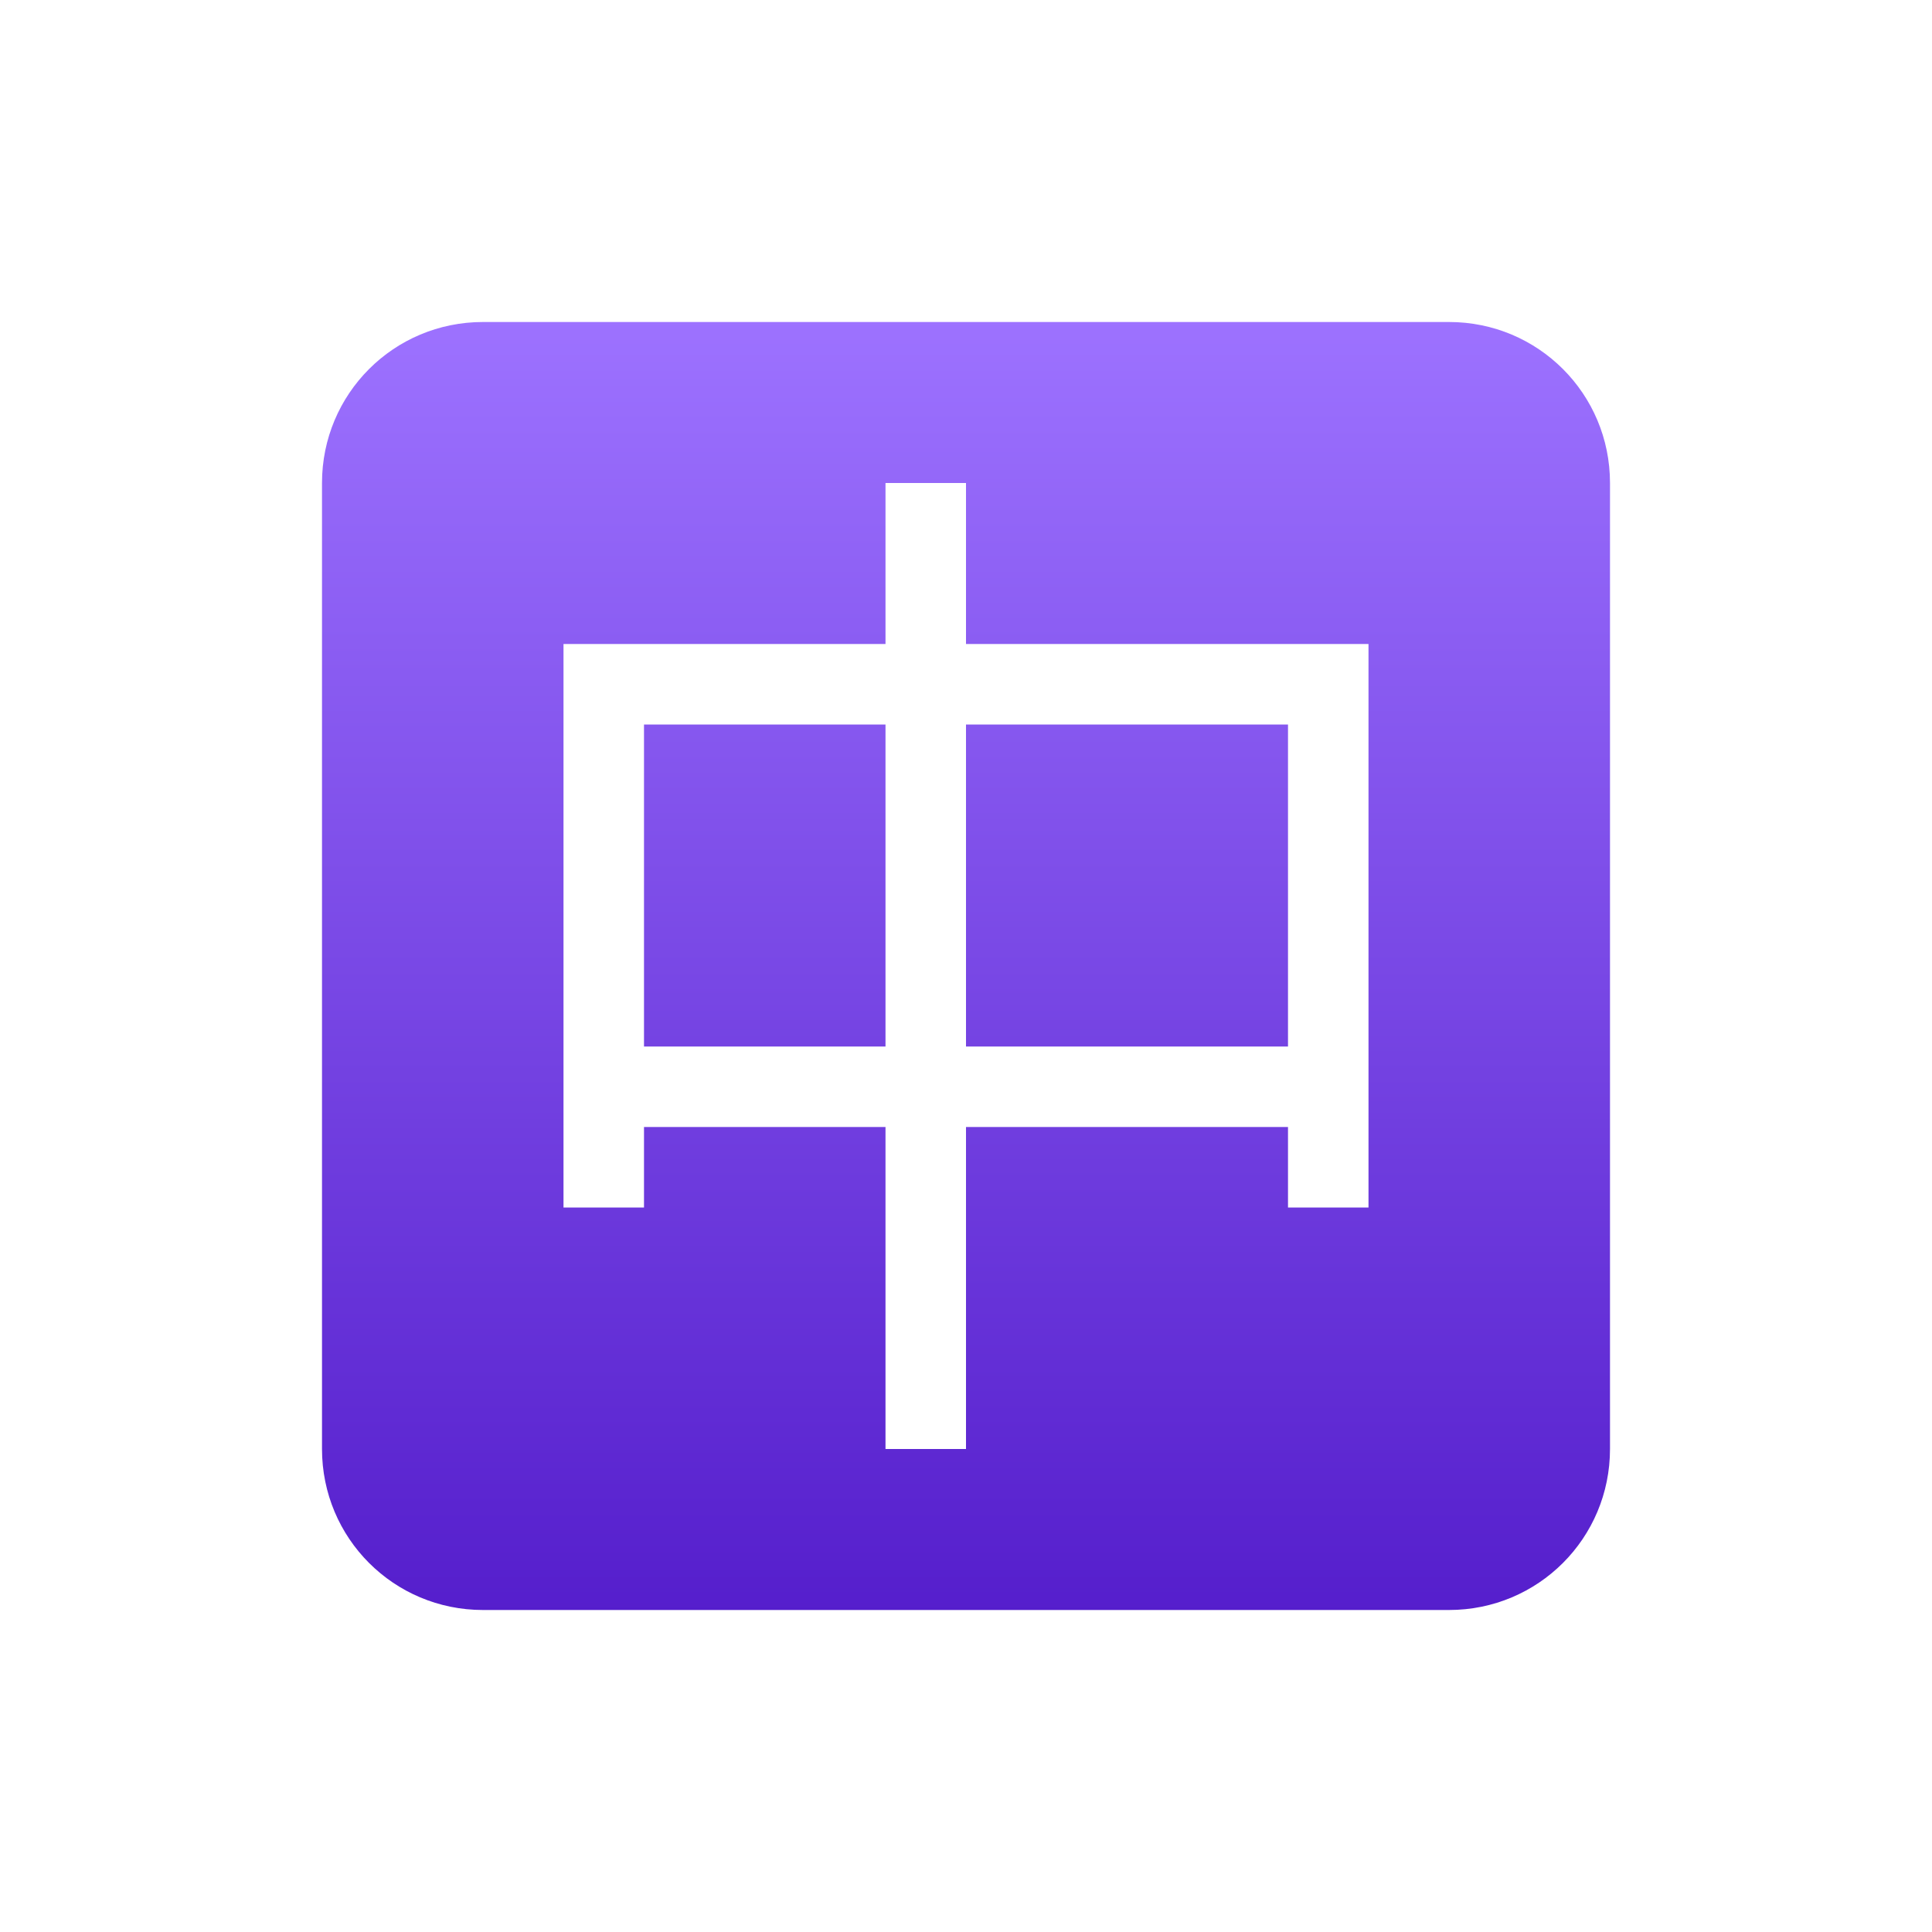
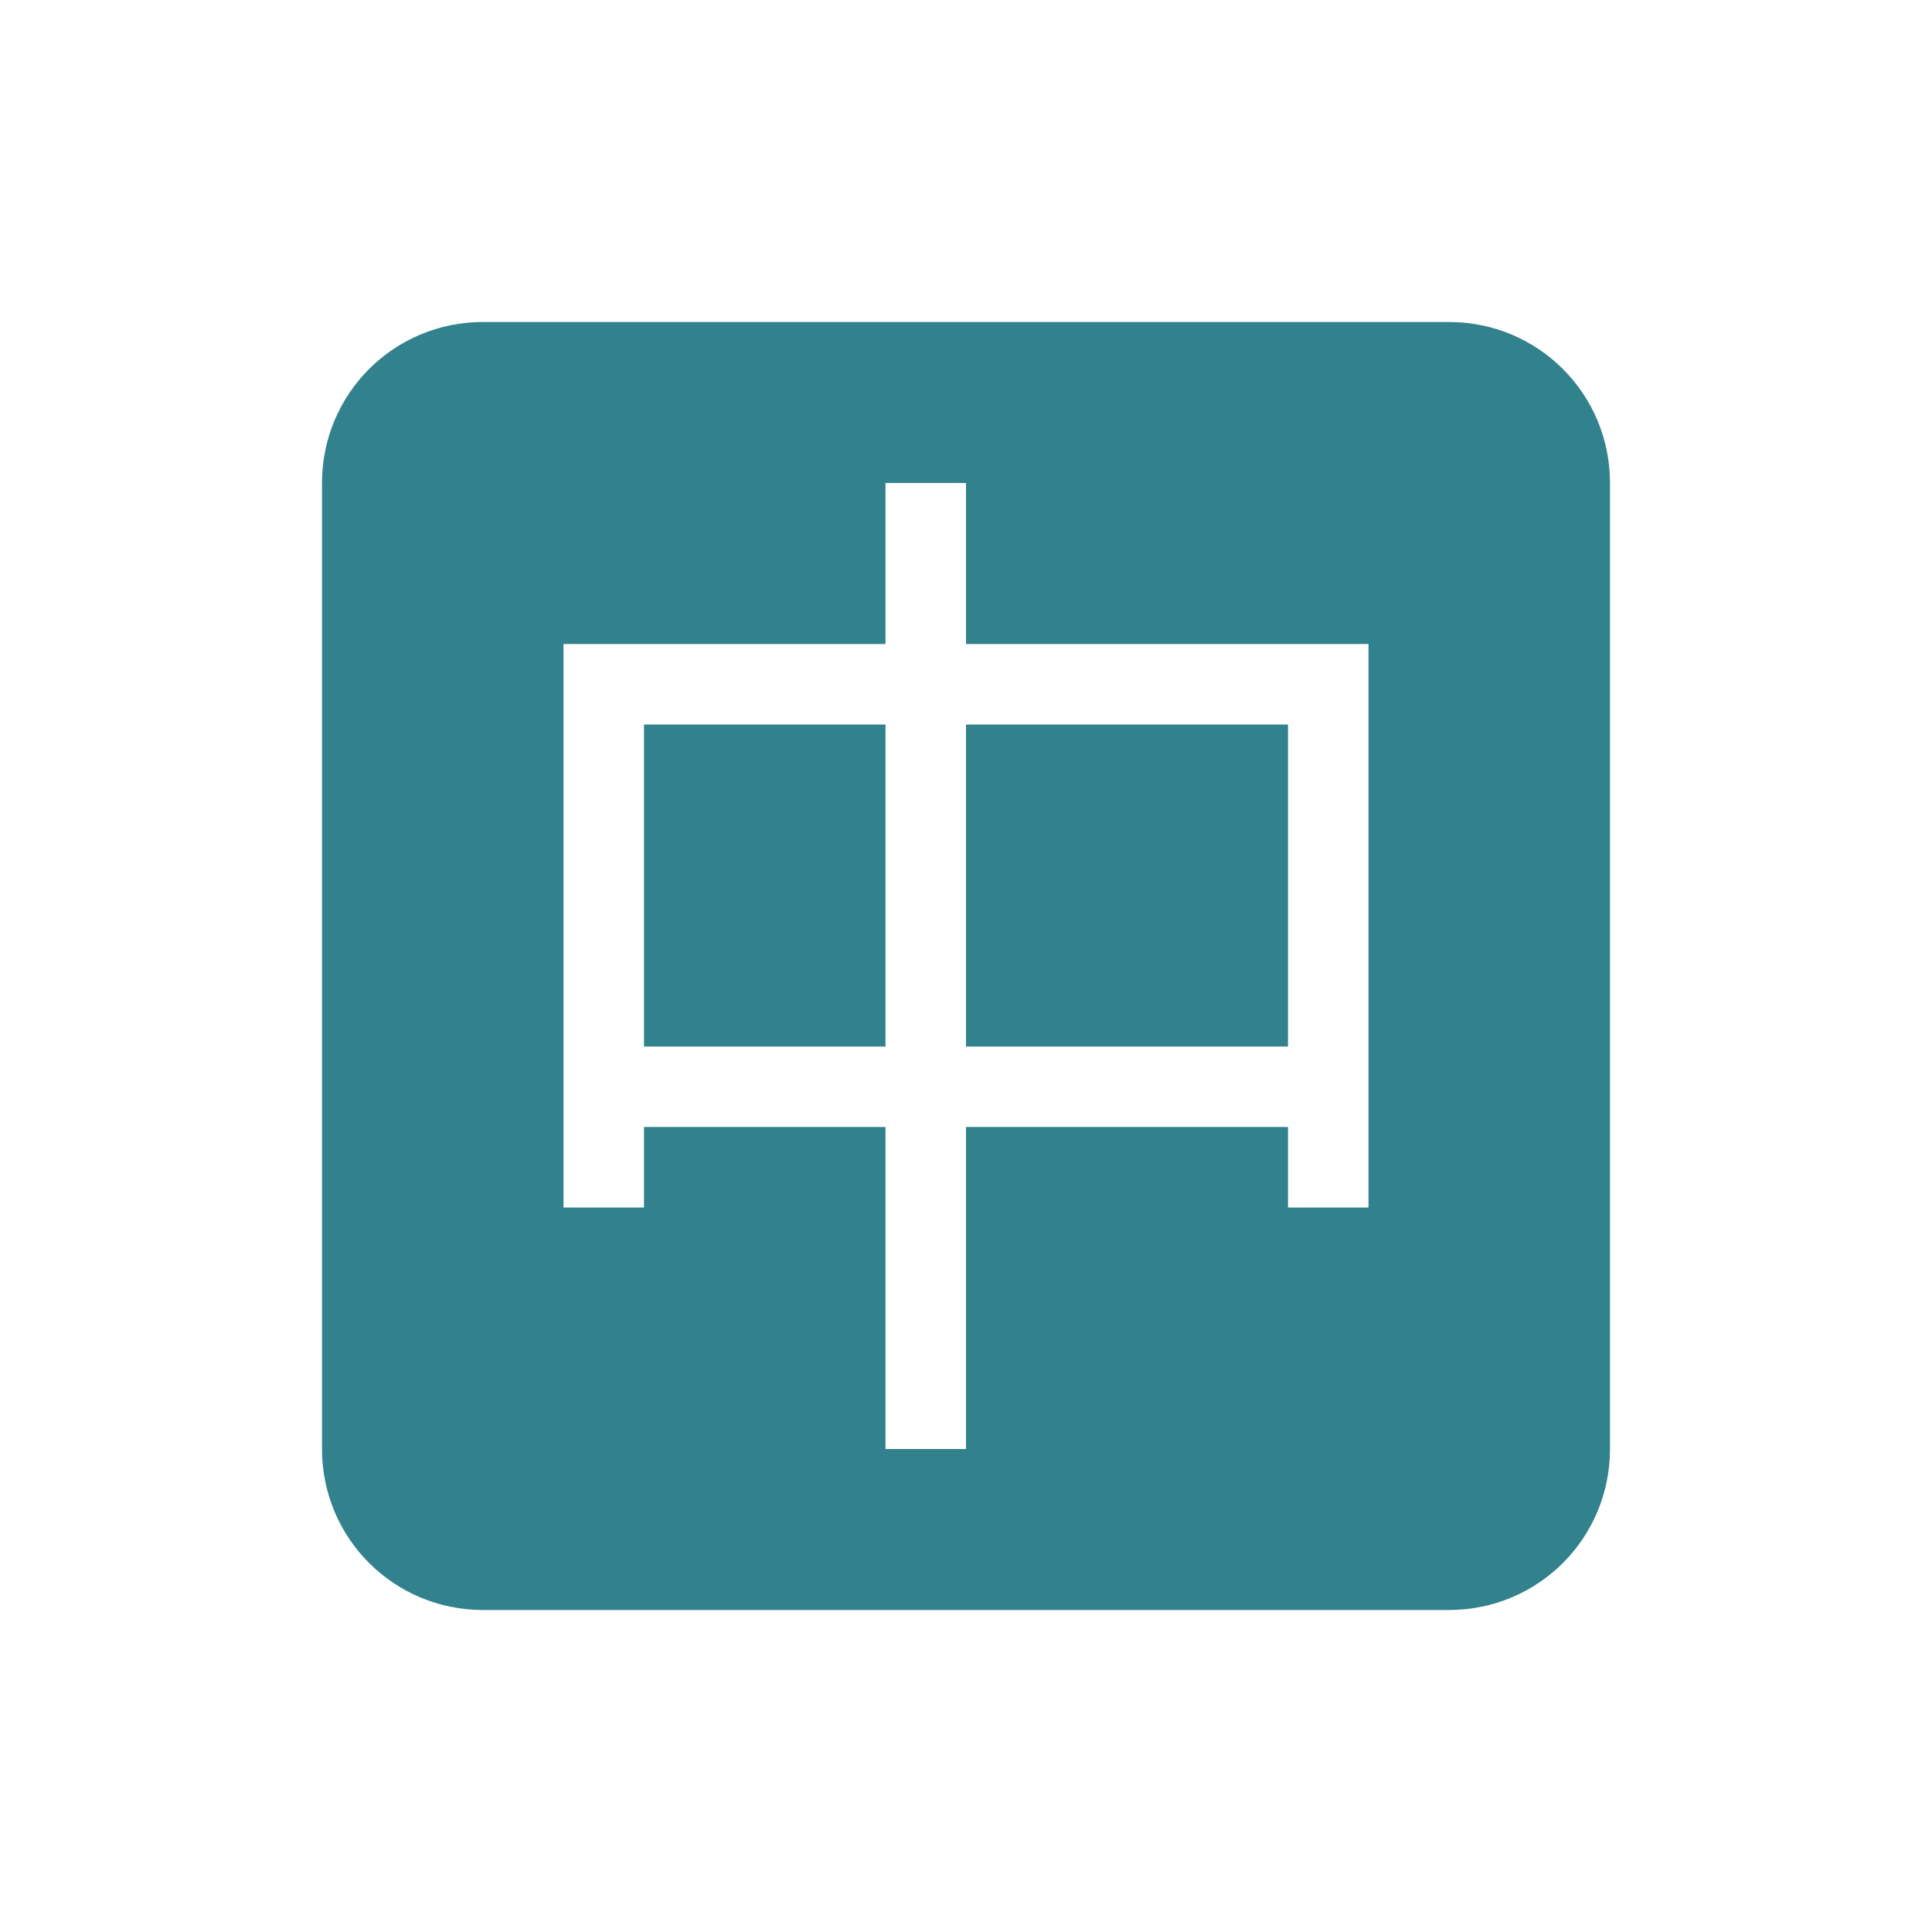
<svg xmlns="http://www.w3.org/2000/svg" width="24" height="24" version="1.1">
  <defs>
    <style id="current-color-scheme" type="text/css">
   .ColorScheme-Text { color: #31828c; } .ColorScheme-Highlight { color: #1AD6AB; }
  </style>
    <linearGradient id="arrongin" x1="0%" x2="0%" y1="0%" y2="100%">
-       <stop offset="0%" stop-color="#dd9b44" />
-       <stop offset="100%" stop-color="#ad6c16" />
+       <stop offset="0%" stop-color="#dd9b44" stop-opacity="1" />
+       <stop offset="100%" stop-color="#ad6c16" stop-opacity="1" />
    </linearGradient>
    <linearGradient id="aurora" x1="0%" x2="0%" y1="0%" y2="100%">
-       <stop offset="0%" stop-color="#09D4DF" />
-       <stop offset="100%" stop-color="#9269F4" />
+       <stop offset="0%" stop-color="#09D4DF" stop-opacity="1" />
+       <stop offset="100%" stop-color="#9269F4" stop-opacity="1" />
    </linearGradient>
    <linearGradient id="cyberblue" x1="0%" x2="0%" y1="0%" y2="100%">
-       <stop offset="0%" stop-color="#07B3FF" />
-       <stop offset="100%" stop-color="#007DE8" />
+       <stop offset="0%" stop-color="#07B3FF" stop-opacity="1" />
+       <stop offset="100%" stop-color="#007DE8" stop-opacity="1" />
    </linearGradient>
    <linearGradient id="cyberneon" x1="0%" x2="0%" y1="0%" y2="100%">
-       <stop offset="0%" stop-color="#0abdc6" />
-       <stop offset="100%" stop-color="#ea00d9" />
+       <stop offset="0%" stop-color="#0abdc6" stop-opacity="1" />
+       <stop offset="100%" stop-color="#ea00d9" stop-opacity="1" />
    </linearGradient>
    <linearGradient id="fitdance" x1="0%" x2="0%" y1="0%" y2="100%">
-       <stop offset="0%" stop-color="#1AD6AB" />
-       <stop offset="100%" stop-color="#329DB6" />
+       <stop offset="0%" stop-color="#1AD6AB" stop-opacity="1" />
+       <stop offset="100%" stop-color="#329DB6" stop-opacity="1" />
    </linearGradient>
    <linearGradient id="oomox" x1="0%" x2="0%" y1="0%" y2="100%">
-       <stop offset="0%" stop-color="#9d72ff" />
-       <stop offset="100%" stop-color="#551ecc" />
+       <stop offset="0%" stop-color="#9d72ff" stop-opacity="1" />
+       <stop offset="100%" stop-color="#551ecc" stop-opacity="1" />
    </linearGradient>
    <linearGradient id="rainblue" x1="0%" x2="0%" y1="0%" y2="100%">
-       <stop offset="0%" stop-color="#00F260" />
-       <stop offset="100%" stop-color="#0575E6" />
+       <stop offset="0%" stop-color="#00F260" stop-opacity="1" />
+       <stop offset="100%" stop-color="#0575E6" stop-opacity="1" />
    </linearGradient>
    <linearGradient id="redcarbon" x1="0%" x2="0%" y1="0%" y2="100%">
-       <stop offset="0%" stop-color="#FF6D57" />
-       <stop offset="50%" stop-color="#FF5160" />
-       <stop offset="100%" stop-color="#F50F22" />
+       <stop offset="0%" stop-color="#FF6D57" stop-opacity="1" />
+       <stop offset="50%" stop-color="#FF5160" stop-opacity="1" />
+       <stop offset="100%" stop-color="#F50F22" stop-opacity="1" />
    </linearGradient>
    <linearGradient id="sunrise" x1="0%" x2="0%" y1="0%" y2="100%">
-       <stop offset="0%" stop-color="#FF8501" />
-       <stop offset="100%" stop-color="#FFCB01" />
+       <stop offset="0%" stop-color="#FF8501" stop-opacity="1" />
+       <stop offset="100%" stop-color="#FFCB01" stop-opacity="1" />
    </linearGradient>
    <linearGradient id="telinkrin" x1="0%" x2="0%" y1="0%" y2="100%">
-       <stop offset="0%" stop-color="#b2ced6" />
-       <stop offset="100%" stop-color="#6da5b7" />
+       <stop offset="0%" stop-color="#b2ced6" stop-opacity="1" />
+       <stop offset="100%" stop-color="#6da5b7" stop-opacity="1" />
    </linearGradient>
    <linearGradient id="60spsycho" x1="0%" x2="0%" y1="0%" y2="100%">
-       <stop offset="0%" stop-color="#df5940" />
-       <stop offset="25%" stop-color="#d8d15f" />
-       <stop offset="50%" stop-color="#e9882a" />
-       <stop offset="100%" stop-color="#279362" />
+       <stop offset="0%" stop-color="#df5940" stop-opacity="1" />
+       <stop offset="25%" stop-color="#d8d15f" stop-opacity="1" />
+       <stop offset="50%" stop-color="#e9882a" stop-opacity="1" />
+       <stop offset="100%" stop-color="#279362" stop-opacity="1" />
    </linearGradient>
    <linearGradient id="90ssummer" x1="0%" x2="0%" y1="0%" y2="100%">
-       <stop offset="0%" stop-color="#f618c7" />
-       <stop offset="20%" stop-color="#94ffab" />
-       <stop offset="50%" stop-color="#fbfd54" />
-       <stop offset="100%" stop-color="#0f83ae" />
+       <stop offset="0%" stop-color="#f618c7" stop-opacity="1" />
+       <stop offset="20%" stop-color="#94ffab" stop-opacity="1" />
+       <stop offset="50%" stop-color="#fbfd54" stop-opacity="1" />
+       <stop offset="100%" stop-color="#0f83ae" stop-opacity="1" />
    </linearGradient>
  </defs>
  <g transform="matrix(1,0,0,1,4,4)">
-     <path fill="url(#oomox)" class="ColorScheme-Text" d="M 2,0 C 0.892,0 0,0.892 0,2 V 14 C 0,15.108 0.892,16 2,16 H 14 C 15.108,16 16,15.108 16,14 V 2 C 16,0.892 15.108,0 14,0 Z M 7,2 H 8 V 4 H 13 V 11 H 12 V 10 H 8 V 14 H 7 V 10 H 4 V 11 H 3 V 4 H 7 Z M 4,5 V 9 H 7 V 5 Z M 8,5 V 9 H 12 V 5 Z" />
+     <path class="ColorScheme-Text" d="M 2,0 C 0.892,0 0,0.892 0,2 V 14 C 0,15.108 0.892,16 2,16 H 14 C 15.108,16 16,15.108 16,14 V 2 C 16,0.892 15.108,0 14,0 Z M 7,2 H 8 V 4 H 13 V 11 H 12 V 10 H 8 V 14 H 7 V 10 H 4 V 11 H 3 V 4 H 7 Z M 4,5 V 9 H 7 V 5 Z M 8,5 V 9 H 12 V 5 Z" fill="currentColor" />
  </g>
</svg>
